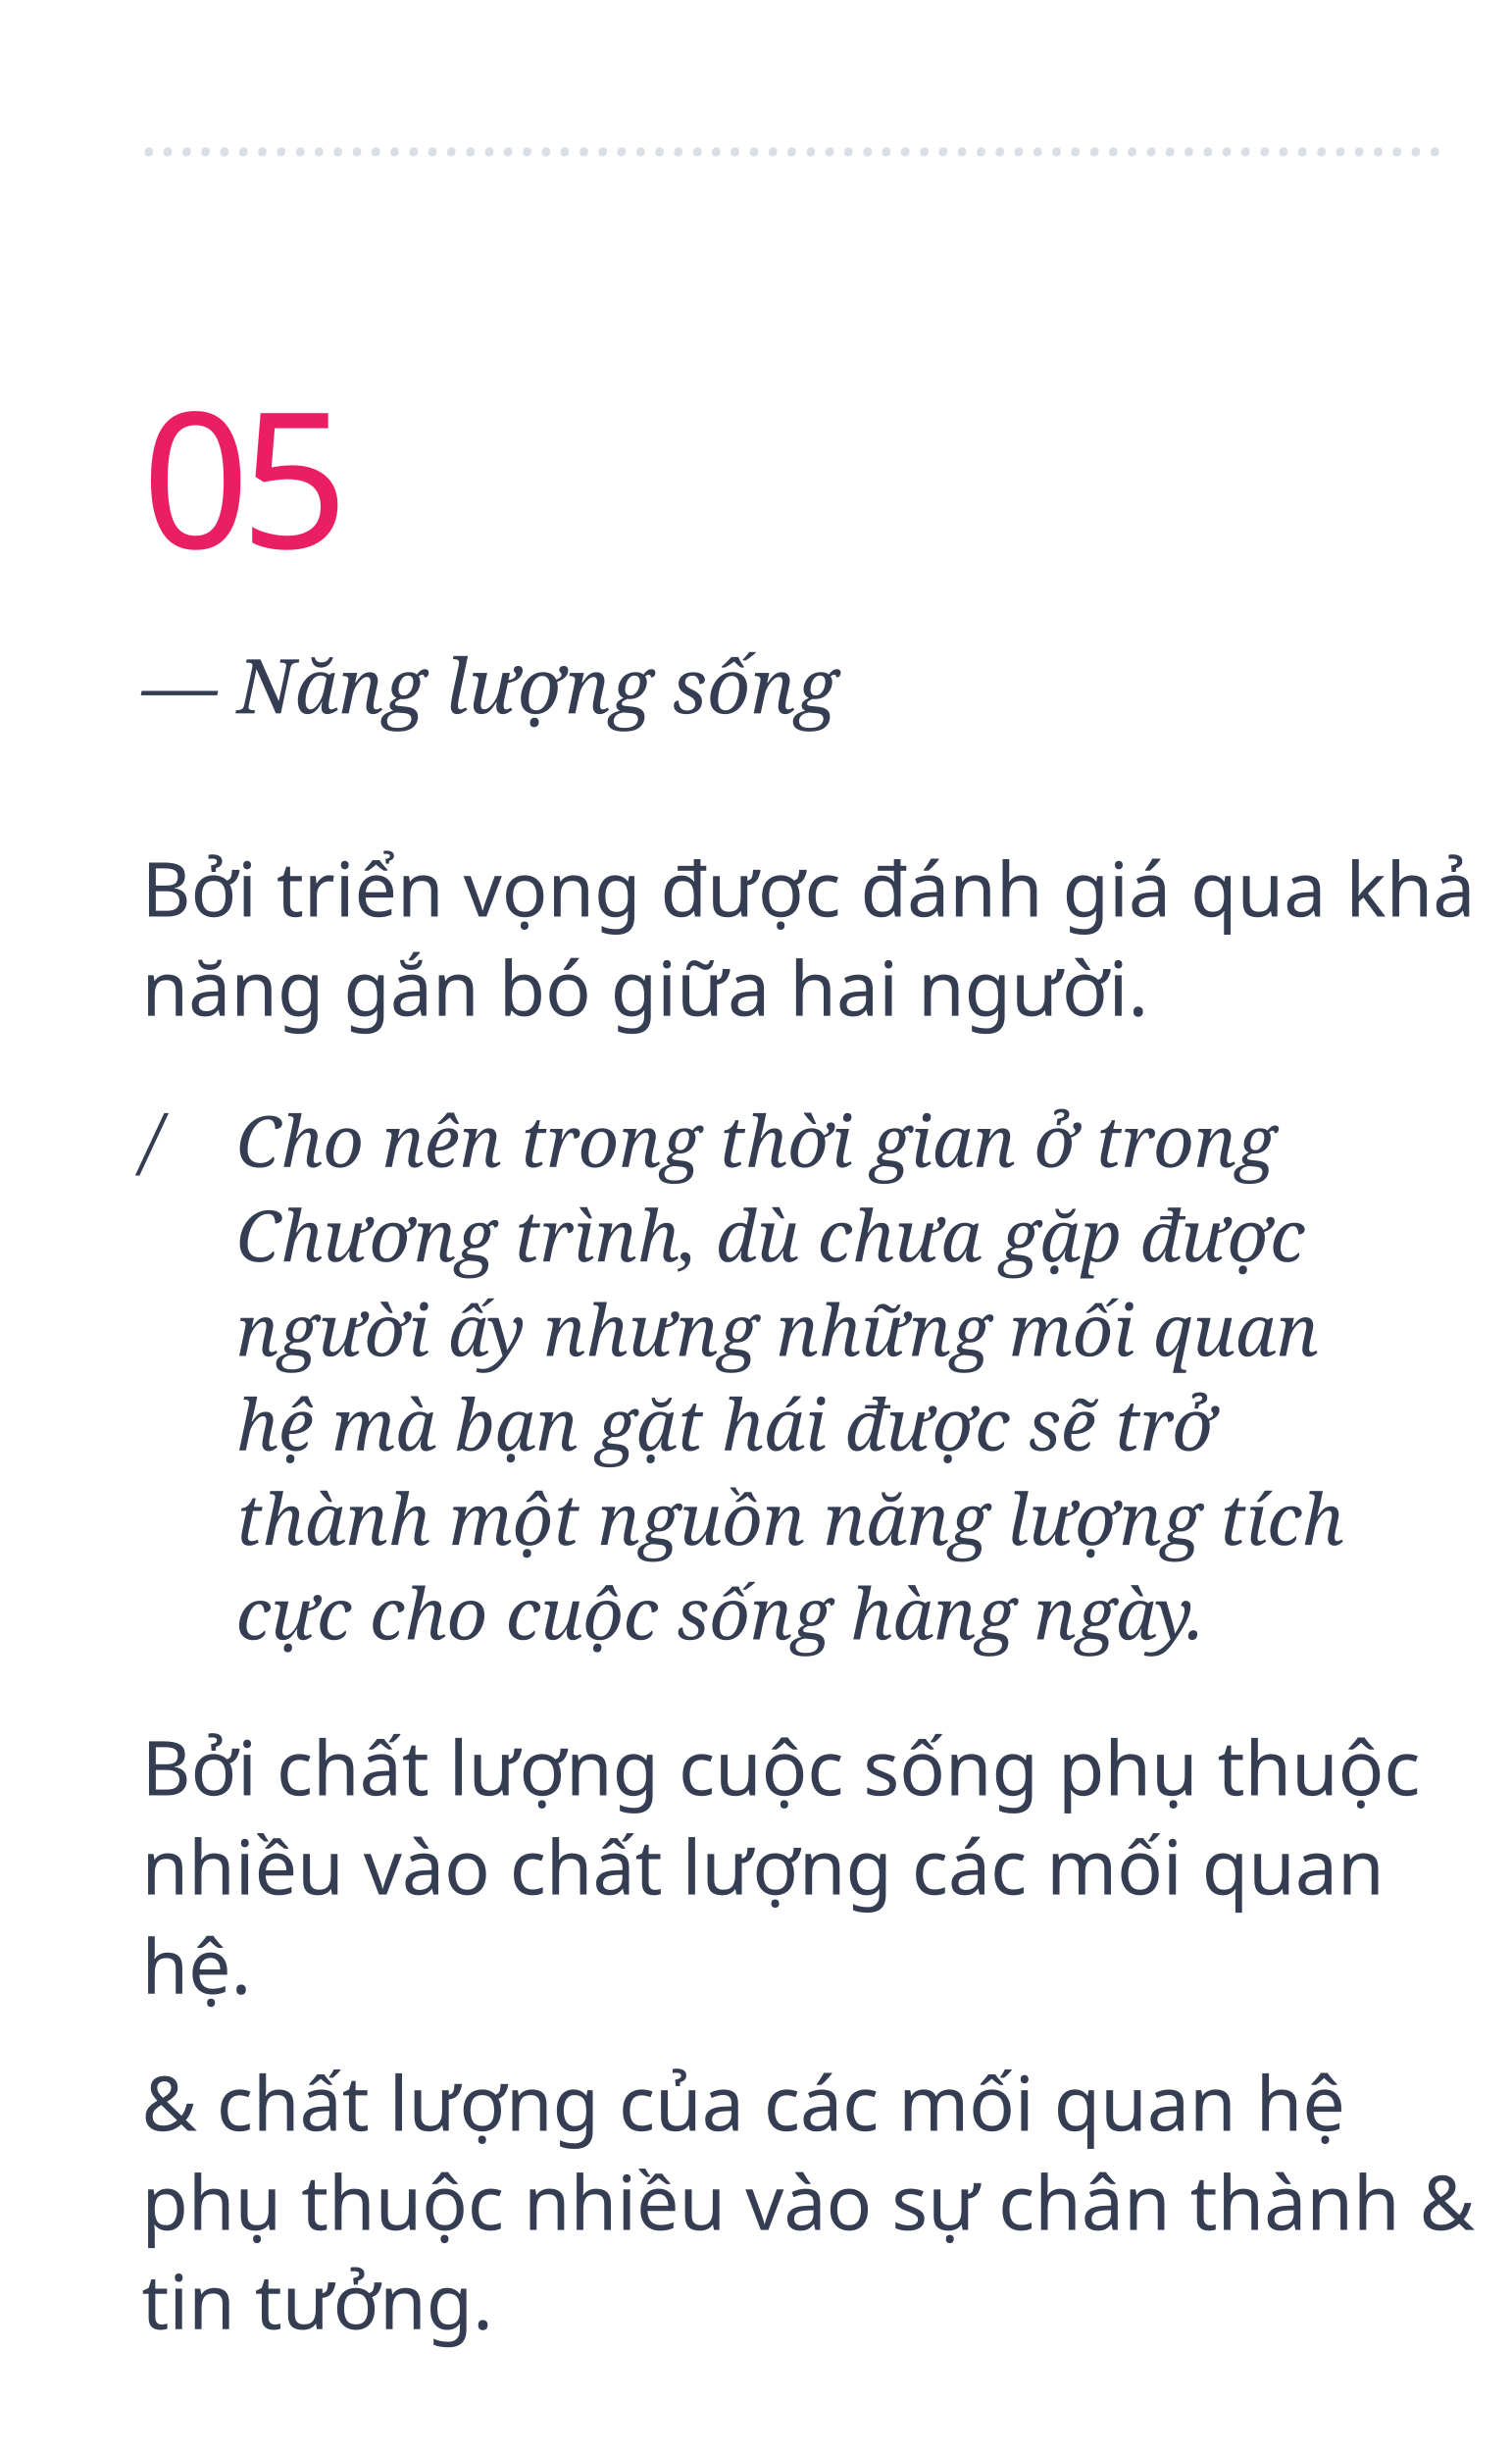
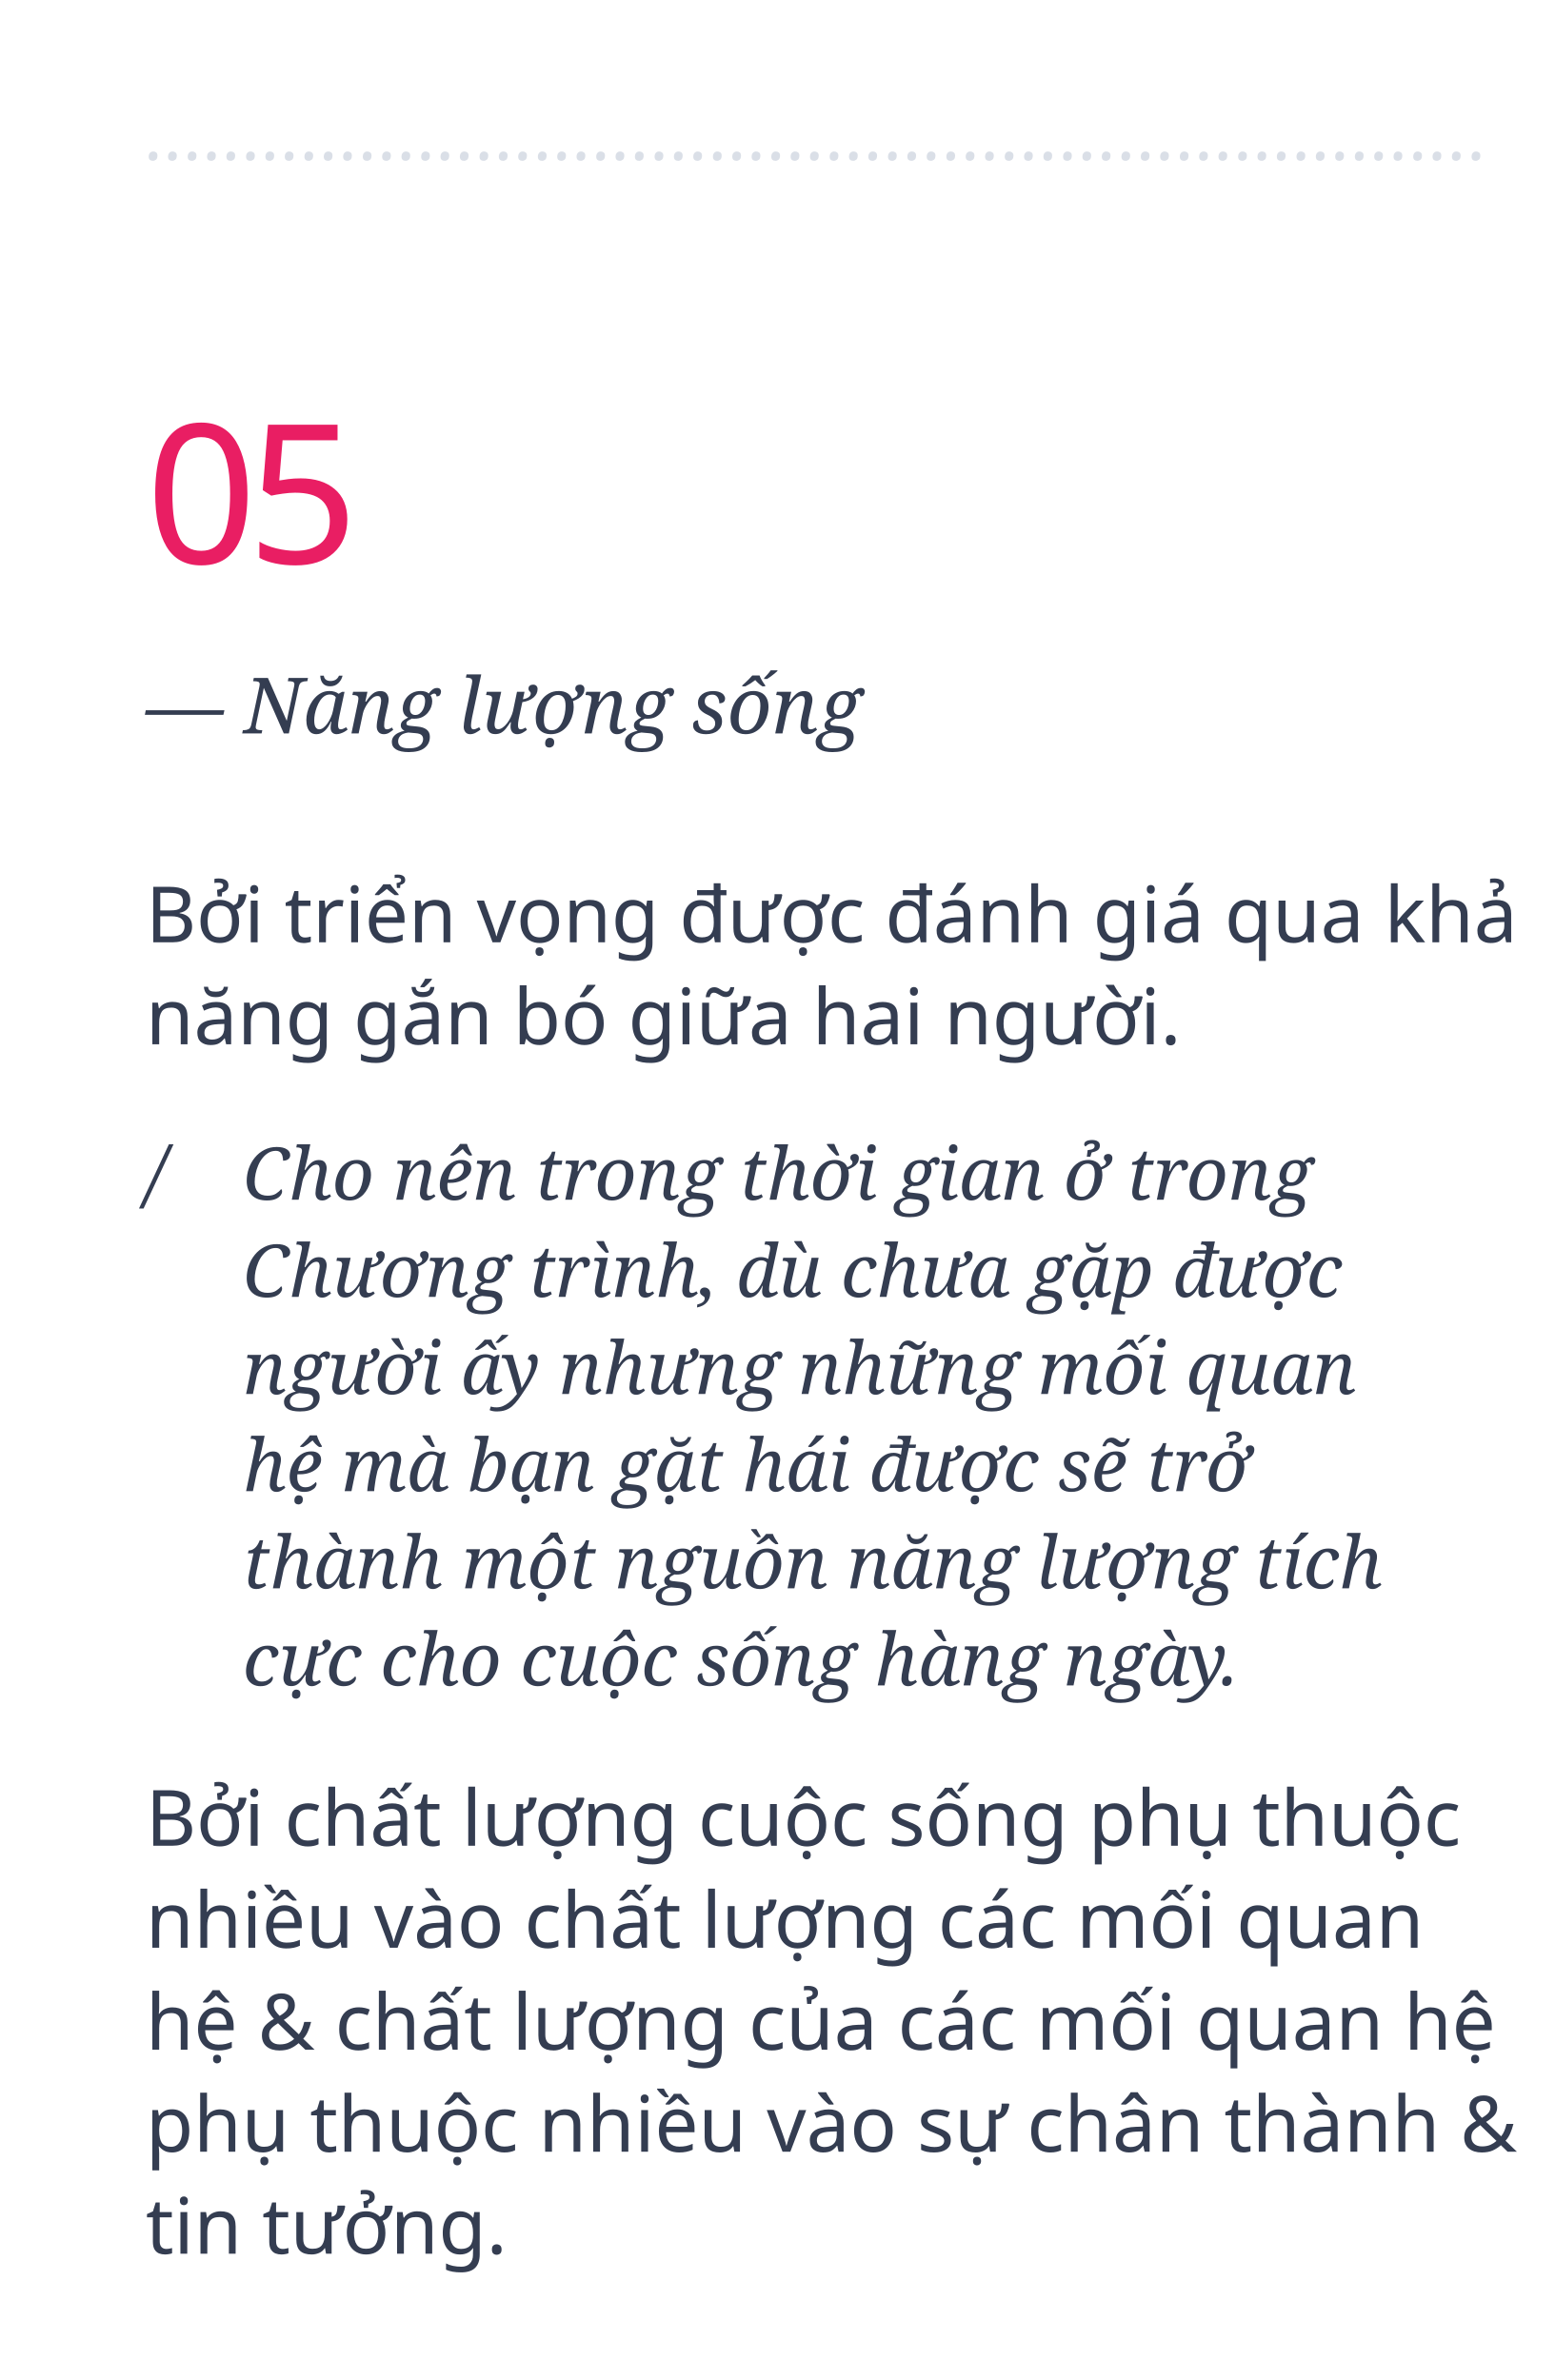
- <svg xmlns="http://www.w3.org/2000/svg" width="320px" height="519px" viewBox="0 0 320 519" version="1.1">
+ <svg xmlns="http://www.w3.org/2000/svg" width="320px" height="490px" viewBox="0 0 320 490" version="1.1">
  <g id="nangluongsong" stroke="none" stroke-width="1" fill="none" fill-rule="evenodd">
    <text id="05" font-family="Oswald-Regular_Medium, Oswald" font-size="40" font-weight="400" letter-spacing="-2" fill="#E91E63">
      <tspan x="30" y="116">05</tspan>
    </text>
    <text id="—-Năng-lượng-sống" font-family="Georgia-Italic, Georgia" font-size="16" font-style="italic" font-weight="normal" fill="#343D51">
      <tspan x="30" y="151">— Năng lượng sống</tspan>
    </text>
    <text id="Bởi-triển-vọng-được" font-family="SFCompactDisplay-Regular, SF Compact Display" font-size="16" font-weight="normal" line-spacing="21" fill="#343D51">
      <tspan x="30" y="194">Bởi triển vọng được đánh giá qua khả </tspan>
      <tspan x="30" y="215">năng gắn bó giữa hai người.</tspan>
    </text>
    <text id="Cho-nên-trong-thời-g" font-family="Georgia-Italic, Georgia" font-size="15" font-style="italic" font-weight="normal" line-spacing="20" fill="#343D51">
      <tspan x="50" y="247">Cho nên trong thời gian ở trong </tspan>
      <tspan x="50" y="267">Chương trình, dù chưa gặp được </tspan>
      <tspan x="50" y="287">người ấy nhưng những mối quan </tspan>
      <tspan x="50" y="307">hệ mà bạn gặt hái được sẽ trở </tspan>
      <tspan x="50" y="327">thành một nguồn năng lượng tích </tspan>
      <tspan x="50" y="347">cực cho cuộc sống hàng ngày.</tspan>
    </text>
    <text id="/" font-family="Georgia-Italic, Georgia" font-size="15" font-style="italic" font-weight="normal" line-spacing="20" fill="#343D51">
      <tspan x="30" y="247">/</tspan>
    </text>
    <text id="Bởi-chất-lượng-cuộc" font-family="SFCompactDisplay-Regular, SF Compact Display" font-size="16" font-weight="normal" line-spacing="21" fill="#343D51">
      <tspan x="30" y="380">Bởi chất lượng cuộc sống phụ thuộc </tspan>
      <tspan x="30" y="401">nhiều vào chất lượng các mối quan </tspan>
-       <tspan x="30" y="422">hệ. </tspan>
-     </text>
-     <text id="&amp;-chất-lượng-của-các" font-family="SFCompactDisplay-Regular, SF Compact Display" font-size="16" font-weight="normal" line-spacing="21" fill="#343D51">
-       <tspan x="30" y="451">&amp; chất lượng của các mối quan hệ </tspan>
-       <tspan x="30" y="472">phụ thuộc nhiều vào sự chân thành &amp; </tspan>
-       <tspan x="30" y="493">tin tưởng.</tspan>
+       <tspan x="30" y="422">hệ &amp; chất lượng của các mối quan hệ </tspan>
+       <tspan x="30" y="443">phụ thuộc nhiều vào sự chân thành &amp; </tspan>
+       <tspan x="30" y="464">tin tưởng.</tspan>
    </text>
    <text id="……………………………………………………" font-family="Georgia-Italic, Georgia" font-size="14" font-style="italic" font-weight="normal" fill="#DADFE7">
      <tspan x="30" y="33">……………………………………………………………</tspan>
    </text>
  </g>
</svg>
